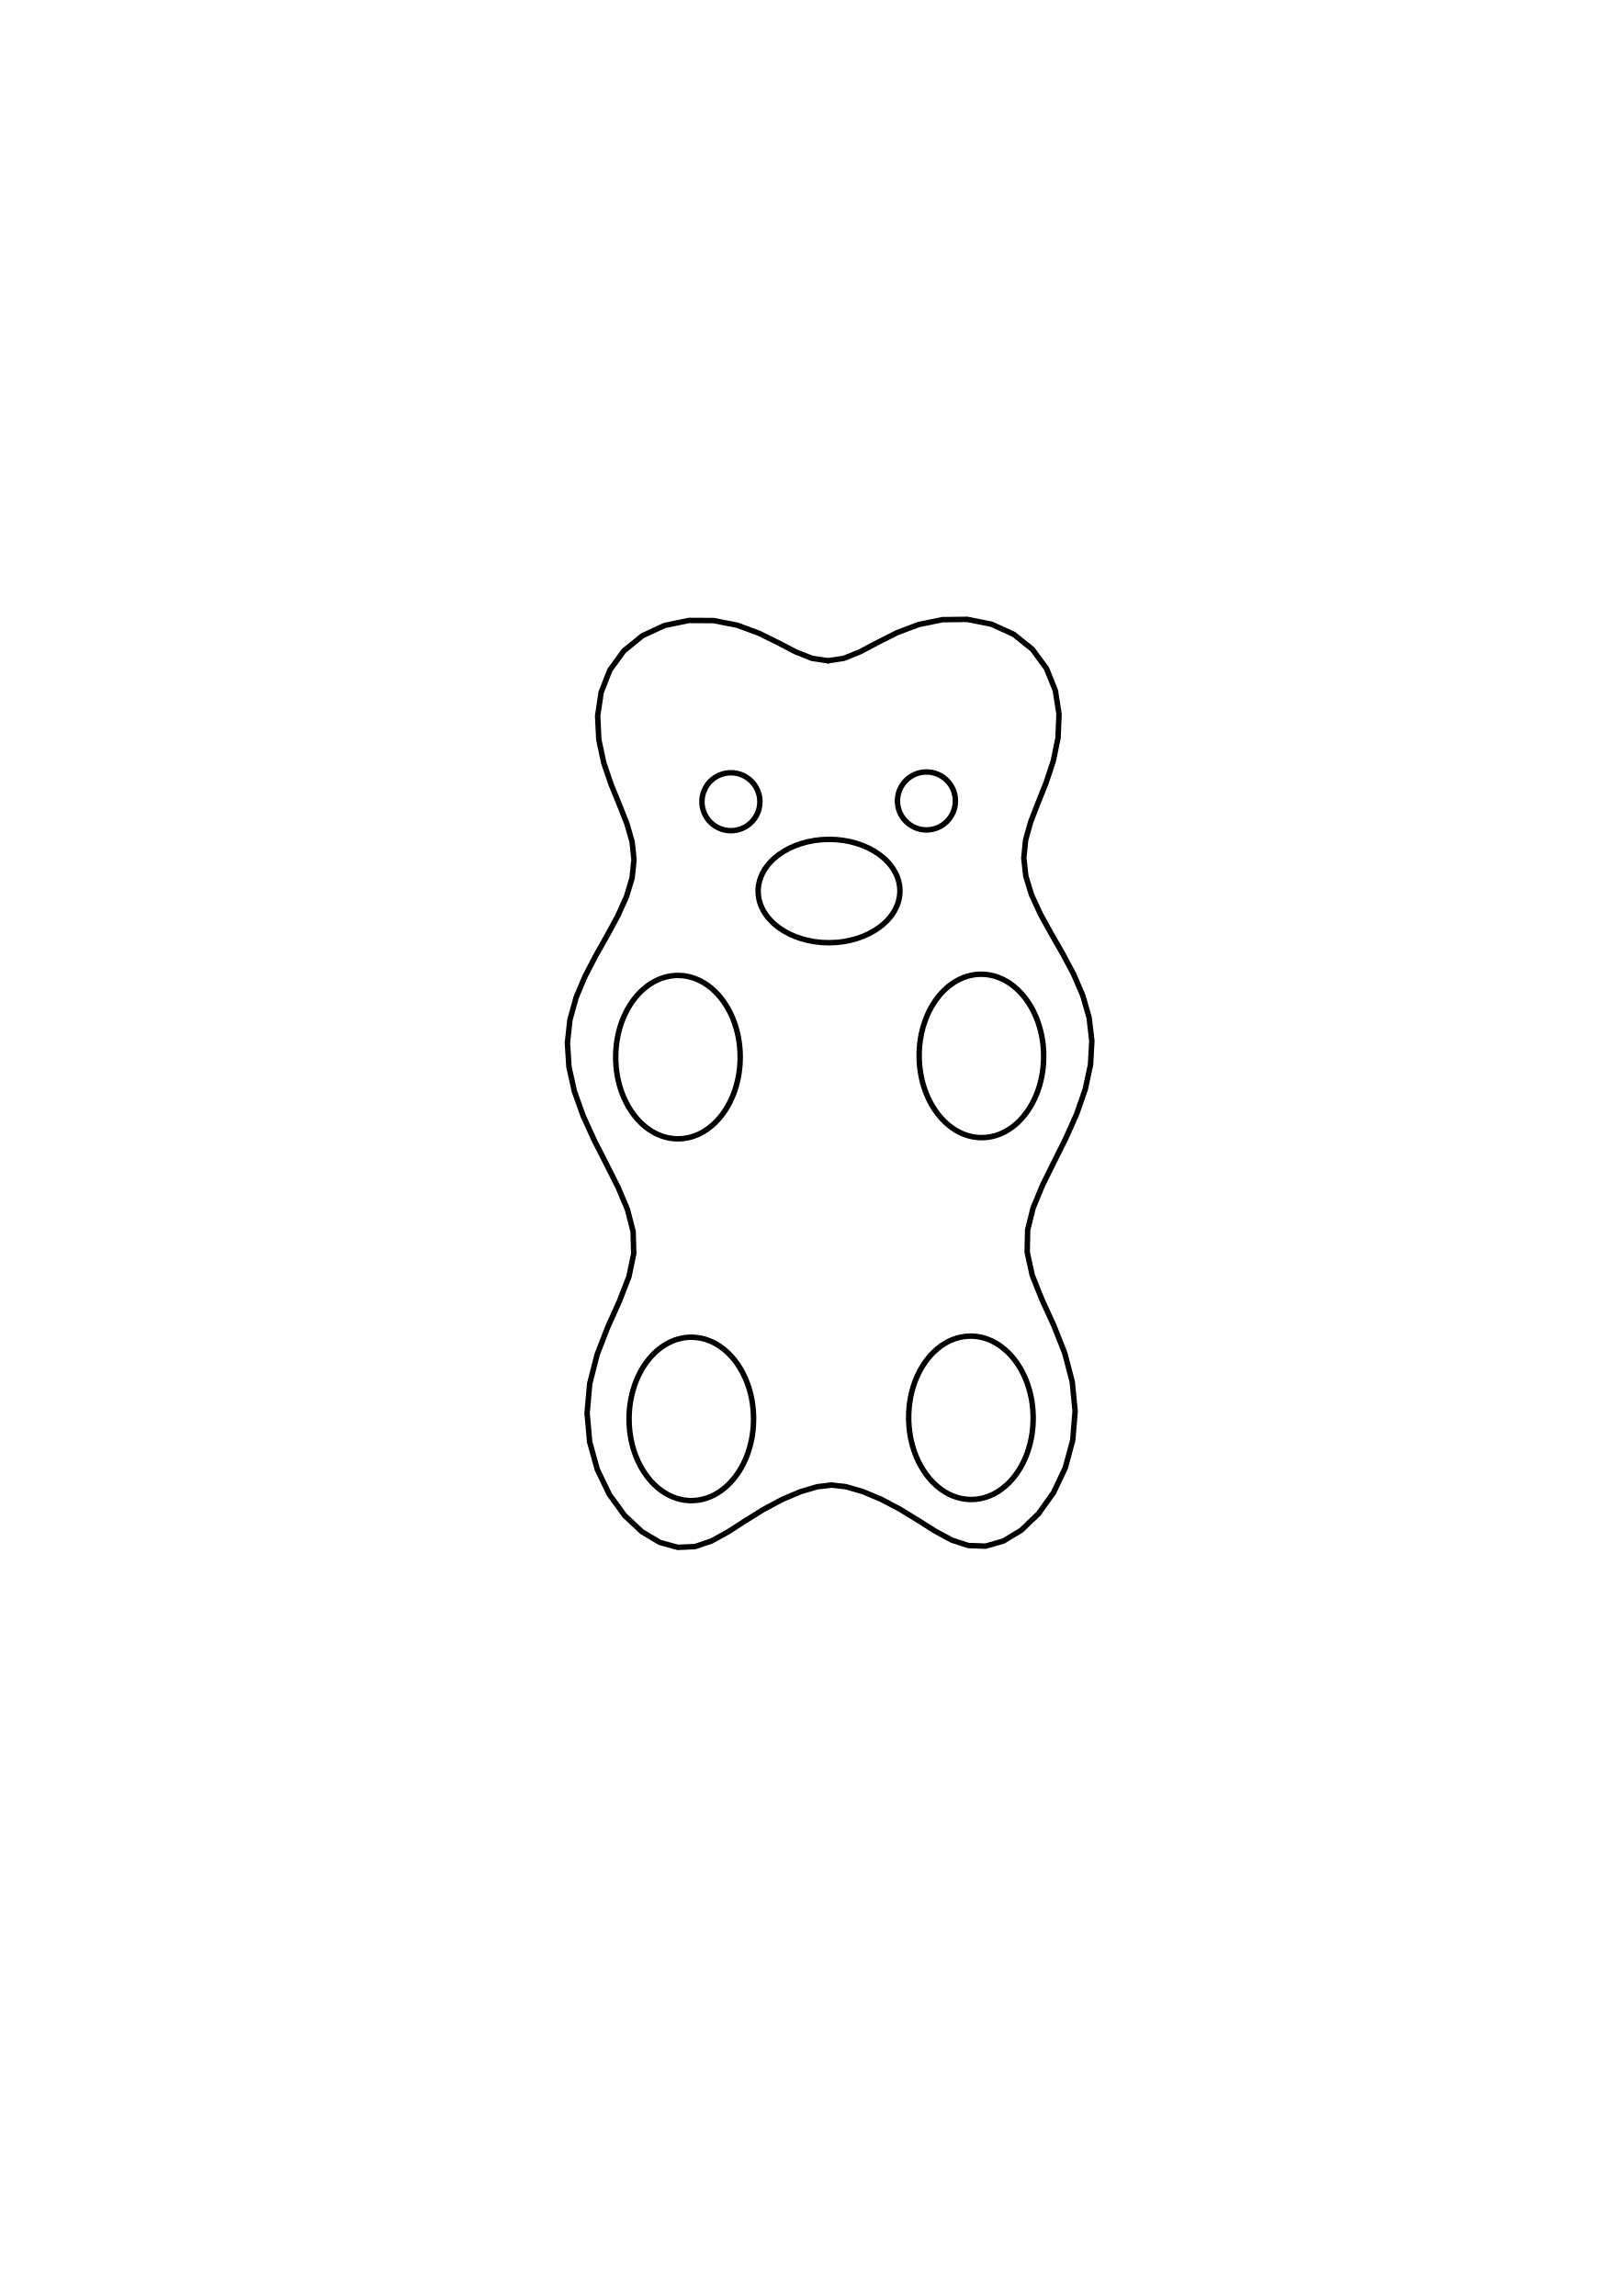
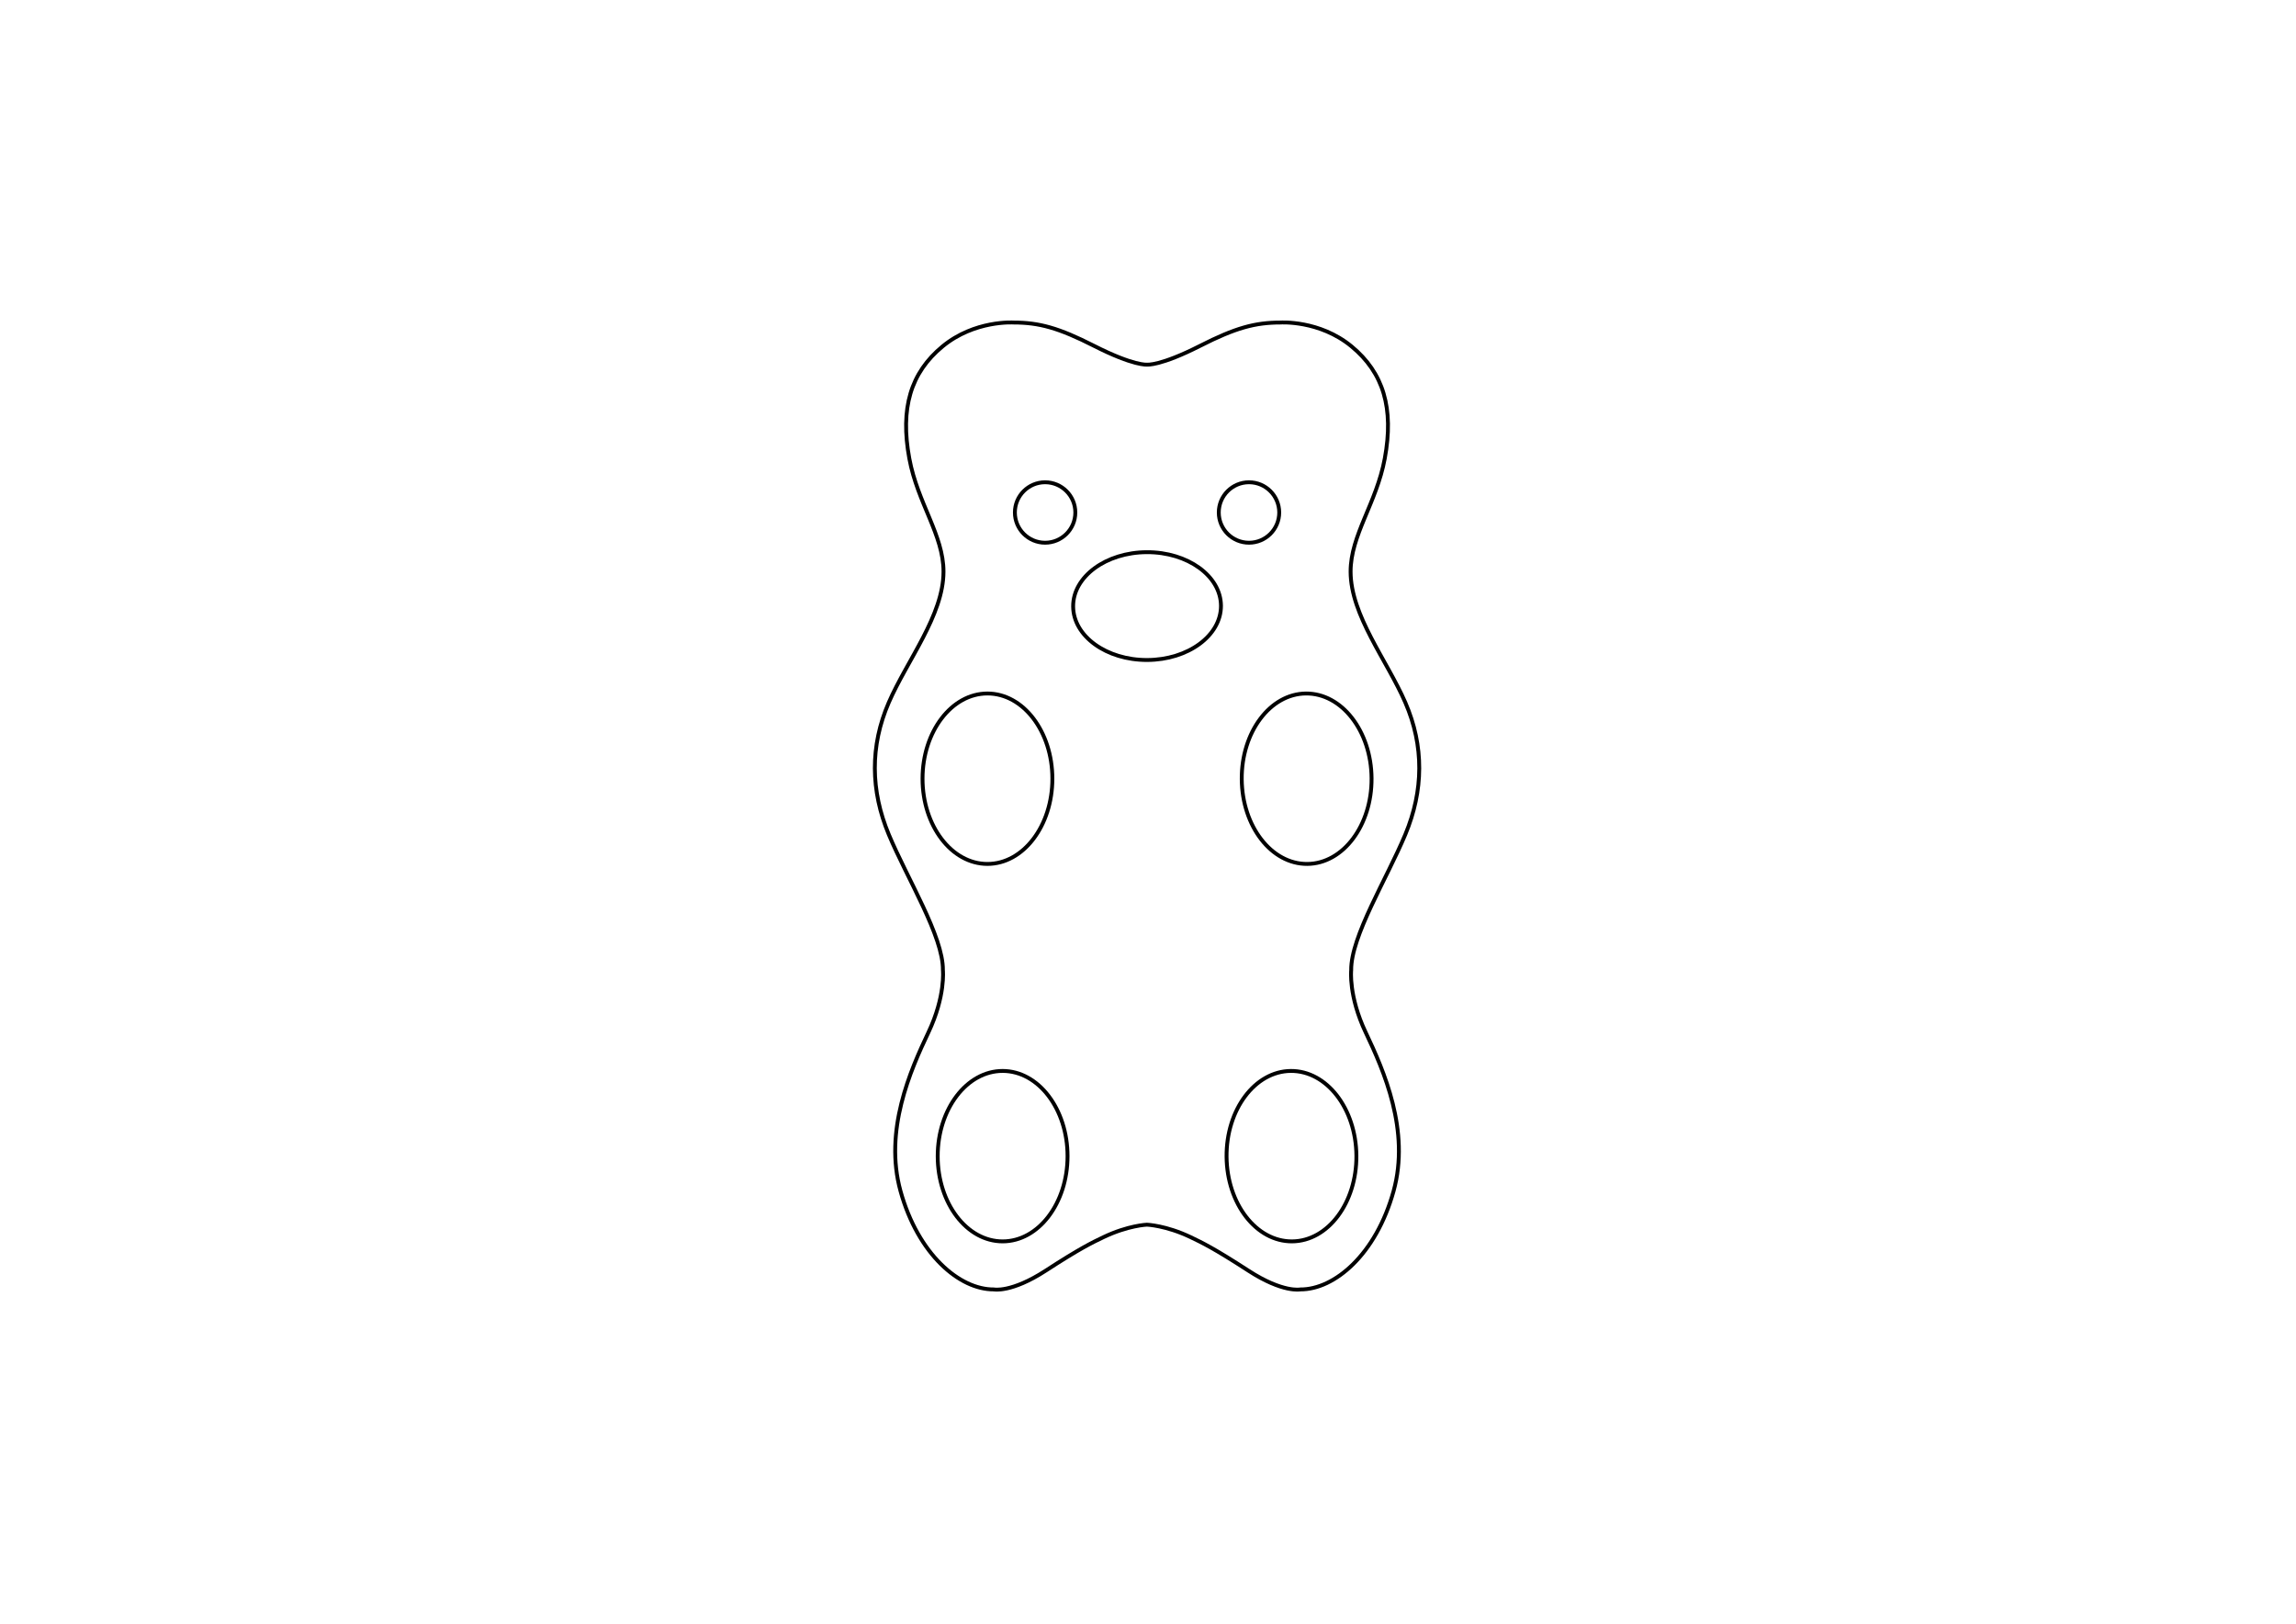
- <svg xmlns="http://www.w3.org/2000/svg" version="1.1" id="_x30_" x="0px" y="0px" width="595.28px" height="841.89px" viewBox="0 0 595.28 841.89" enable-background="new 0 0 595.28 841.89" xml:space="preserve">
-   <g id="SPLINE">
-     <polyline fill="none" stroke="#000000" stroke-width="2" stroke-linecap="round" stroke-linejoin="round" points="304.8,544.535    299.605,545.157 293.417,546.98 286.647,549.866 279.776,553.562 273.16,557.687 266.899,561.719 260.854,565.057 254.784,567.106    248.486,567.377 241.928,565.576 235.305,561.631 228.975,555.668 223.384,547.955 218.991,538.855 216.189,528.779    215.236,518.15 216.199,507.362 218.892,496.762 222.817,486.613 227.106,477.066 230.578,468.132 232.344,459.695    232.112,451.556 230.038,443.492 226.575,435.299 222.317,426.851 217.873,418.125 213.801,409.188 210.582,400.165 208.583,391.2    208.025,382.429 208.947,373.941 211.21,365.769 214.525,357.9 218.494,350.297 222.66,342.916 226.543,335.73 229.696,328.729    231.741,321.909 232.438,315.24 231.737,308.646 229.816,301.979 227.075,295.044 224.053,287.658 221.35,279.716 219.542,271.253    219.109,262.496 220.393,253.831 223.582,245.73 228.678,238.686 235.492,233.125 243.622,229.354 252.518,227.509    261.581,227.552 270.272,229.253 278.22,232.18 285.321,235.695 291.729,239.027 297.73,241.414 303.603,242.283  " />
+ <svg xmlns="http://www.w3.org/2000/svg" version="1.1" id="_x30_" x="0px" y="0px" width="841.89px" height="595.28px" viewBox="0 0 841.89 595.28" enable-background="new 0 0 841.89 595.28" xml:space="preserve">
+   <g id="ELLIPSE">
+     <path fill="none" stroke="#000000" stroke-width="1.417" stroke-linecap="round" stroke-linejoin="round" d="M447.704,222.094   c-0.043-10.915-12.214-19.715-27.184-19.656c-14.97,0.06-27.07,8.956-27.027,19.871c0.043,10.915,12.214,19.715,27.184,19.656   C435.647,241.906,447.748,233.009,447.704,222.094L447.704,222.094" />
  </g>
-   <g id="SPLINE_1_">
-     <polyline fill="none" stroke="#000000" stroke-width="2" stroke-linecap="round" stroke-linejoin="round" points="304.8,544.535    310,545.116 316.203,546.889 322.995,549.722 329.896,553.364 336.544,557.436 342.837,561.417 348.908,564.708 354.994,566.708    361.294,566.931 367.837,565.076 374.429,561.08 380.712,555.066 386.242,547.309 390.562,538.175 393.285,528.078 394.154,517.44    393.105,506.661 390.328,496.083 386.322,485.965 381.957,476.453 378.416,467.546 376.582,459.125 376.75,450.984    378.761,442.903 382.158,434.683 386.349,426.201 390.724,417.439 394.724,408.471 397.871,399.422 399.798,390.442    400.289,381.667 399.298,373.187 396.97,365.033 393.593,357.19 389.564,349.618 385.341,342.271 381.398,335.116 378.191,328.141    376.093,321.336 375.343,314.673 375.992,308.074 377.859,301.392 380.544,294.435 383.507,287.025 386.148,279.062    387.89,270.586 388.253,261.826 386.9,253.171 383.648,245.096 378.496,238.091 371.638,232.586 363.478,228.879 354.568,227.105    345.506,227.22 336.83,228.989 328.904,231.979 321.832,235.552 315.451,238.933 309.468,241.367 303.603,242.283  " />
+   <g>
+     <g id="ELLIPSE_1_">
+       <path fill="none" stroke="#000000" stroke-width="1.417" stroke-linecap="round" stroke-linejoin="round" d="M473.803,455.11    c13.146-0.104,23.692-14.176,23.556-31.43c-0.137-17.255-10.904-31.157-24.051-31.053c-13.146,0.104-23.692,14.176-23.556,31.43    C449.889,441.313,460.658,455.215,473.803,455.11L473.803,455.11" />
+     </g>
+     <g id="ELLIPSE_3_">
+       <path fill="none" stroke="#000000" stroke-width="1.417" stroke-linecap="round" stroke-linejoin="round" d="M367.64,455.111    c13.146,0,23.804-13.987,23.804-31.242s-10.658-31.243-23.804-31.243s-23.804,13.988-23.804,31.243    S354.493,455.111,367.64,455.111L367.64,455.111" />
+     </g>
  </g>
-   <g id="CIRCLE">
-     <path fill="none" stroke="#000000" stroke-width="2" stroke-linecap="round" stroke-linejoin="round" d="M257.341,293.969   c0,5.868,4.757,10.625,10.625,10.625s10.624-4.757,10.624-10.625s-4.756-10.624-10.624-10.624S257.341,288.102,257.341,293.969   L257.341,293.969L257.341,293.969z" />
+   <g>
+     <g id="ELLIPSE_2_">
+       <path fill="none" stroke="#000000" stroke-width="1.417" stroke-linecap="round" stroke-linejoin="round" d="M362.076,316.732    c13.146,0,23.804-13.986,23.804-31.242c0-17.255-10.657-31.243-23.804-31.243s-23.804,13.988-23.804,31.243    C338.272,302.746,348.929,316.732,362.076,316.732L362.076,316.732" />
+     </g>
+     <g id="ELLIPSE_4_">
+       <path fill="none" stroke="#000000" stroke-width="1.417" stroke-linecap="round" stroke-linejoin="round" d="M479.367,316.732    c13.146-0.104,23.692-14.176,23.556-31.43s-10.905-31.157-24.051-31.053c-13.146,0.104-23.692,14.176-23.556,31.43    C455.453,302.934,466.22,316.836,479.367,316.732L479.367,316.732" />
+     </g>
  </g>
-   <g id="ELLIPSE">
-     <path fill="none" stroke="#000000" stroke-width="2" stroke-linecap="round" stroke-linejoin="round" d="M329.925,326.624   c-0.041-10.465-11.71-18.902-26.063-18.846c-14.354,0.057-25.956,8.586-25.914,19.052c0.041,10.465,11.71,18.902,26.063,18.846   C318.365,345.618,329.966,337.088,329.925,326.624L329.925,326.624" />
+   <g>
+     <g id="CIRCLE">
+       <path fill="none" stroke="#000000" stroke-width="1.417" stroke-linecap="round" stroke-linejoin="round" d="M394.297,187.888    c0-6.119-4.962-11.081-11.081-11.081c-6.12,0-11.081,4.962-11.081,11.081c0,6.12,4.961,11.081,11.081,11.081    C389.335,198.969,394.297,194.008,394.297,187.888L394.297,187.888L394.297,187.888z" />
+     </g>
+     <g id="CIRCLE_1_">
+       <path fill="none" stroke="#000000" stroke-width="1.417" stroke-linecap="round" stroke-linejoin="round" d="M469.061,187.888    c0-6.119-4.961-11.081-11.081-11.081s-11.081,4.962-11.081,11.081c0,6.12,4.961,11.081,11.081,11.081    S469.061,194.008,469.061,187.888L469.061,187.888L469.061,187.888z" />
+     </g>
  </g>
-   <g id="CIRCLE_1_">
-     <path fill="none" stroke="#000000" stroke-width="2" stroke-linecap="round" stroke-linejoin="round" d="M329.023,293.685   c0,5.868,4.758,10.625,10.625,10.625s10.625-4.757,10.625-10.625s-4.758-10.624-10.625-10.624S329.023,287.817,329.023,293.685   L329.023,293.685L329.023,293.685z" />
-   </g>
-   <g id="ELLIPSE_1_">
-     <path fill="none" stroke="#000000" stroke-width="2" stroke-linecap="round" stroke-linejoin="round" d="M248.547,417.582   c12.605,0,22.823-13.411,22.823-29.954c0-16.544-10.218-29.956-22.823-29.956c-12.604,0-22.823,13.411-22.823,29.956   C225.724,404.171,235.943,417.582,248.547,417.582L248.547,417.582" />
-   </g>
-   <g id="ELLIPSE_2_">
-     <path fill="none" stroke="#000000" stroke-width="2" stroke-linecap="round" stroke-linejoin="round" d="M360.045,417.141   c12.604-0.1,22.716-13.592,22.585-30.135c-0.131-16.543-10.455-29.873-23.061-29.773c-12.604,0.099-22.715,13.592-22.584,30.134   C337.117,403.911,347.441,417.24,360.045,417.141L360.045,417.141" />
-   </g>
-   <g id="ELLIPSE_3_">
-     <path fill="none" stroke="#000000" stroke-width="2" stroke-linecap="round" stroke-linejoin="round" d="M253.449,550.24   c12.604,0,22.823-13.411,22.823-29.955c0-16.543-10.218-29.955-22.823-29.955s-22.823,13.412-22.823,29.955   C230.626,536.829,240.845,550.24,253.449,550.24L253.449,550.24" />
-   </g>
-   <g id="ELLIPSE_4_">
-     <path fill="none" stroke="#000000" stroke-width="2" stroke-linecap="round" stroke-linejoin="round" d="M356.195,549.833   c12.605-0.1,22.717-13.591,22.586-30.135c-0.131-16.543-10.456-29.873-23.061-29.772c-12.604,0.1-22.716,13.592-22.584,30.135   C333.267,536.603,343.591,549.933,356.195,549.833L356.195,549.833" />
-   </g>
+   <path fill="none" stroke="#000000" stroke-width="1.417" d="M515.295,305.947c6.711-16.074,6.928-32.448,0-48.402  c-6.703-15.432-20.045-31.963-20.06-47.958c-0.013-13.422,9.487-25.089,12.526-41.473c3.418-18.425-0.455-31.449-12.2-41.135  s-26.005-8.735-26.005-8.735c-9.375,0-16.563,1.959-29.494,8.539c-14.673,7.466-19.465,6.889-19.465,6.889  s-4.792,0.577-19.465-6.889c-12.931-6.58-20.119-8.539-29.494-8.539c0,0-14.26-0.95-26.005,8.735s-15.618,22.709-12.201,41.135  c3.039,16.384,12.539,28.051,12.527,41.473c-0.015,15.995-13.357,32.526-20.059,47.958c-6.929,15.954-6.712,32.328,0,48.402  c6.738,16.136,19.988,37.386,19.843,49.737c0,0,1.013,9.491-5.328,22.846c-6.652,14.011-16.353,35.997-10.217,58.143  c6.44,23.243,21.69,36.132,34.19,36.051c0,0,6.392,1.337,19.05-6.881s17.063-10.312,21.189-12.284  c9.01-4.309,15.917-4.574,15.917-4.574s7.012,0.266,16.021,4.574c4.127,1.973,8.531,4.066,21.189,12.284s19.051,6.881,19.051,6.881  c12.5,0.081,27.75-12.808,34.189-36.051c6.137-22.146-3.564-44.132-10.217-58.143c-6.341-13.354-5.328-22.846-5.328-22.846  C495.307,343.333,508.557,322.083,515.295,305.947z" />
</svg>
